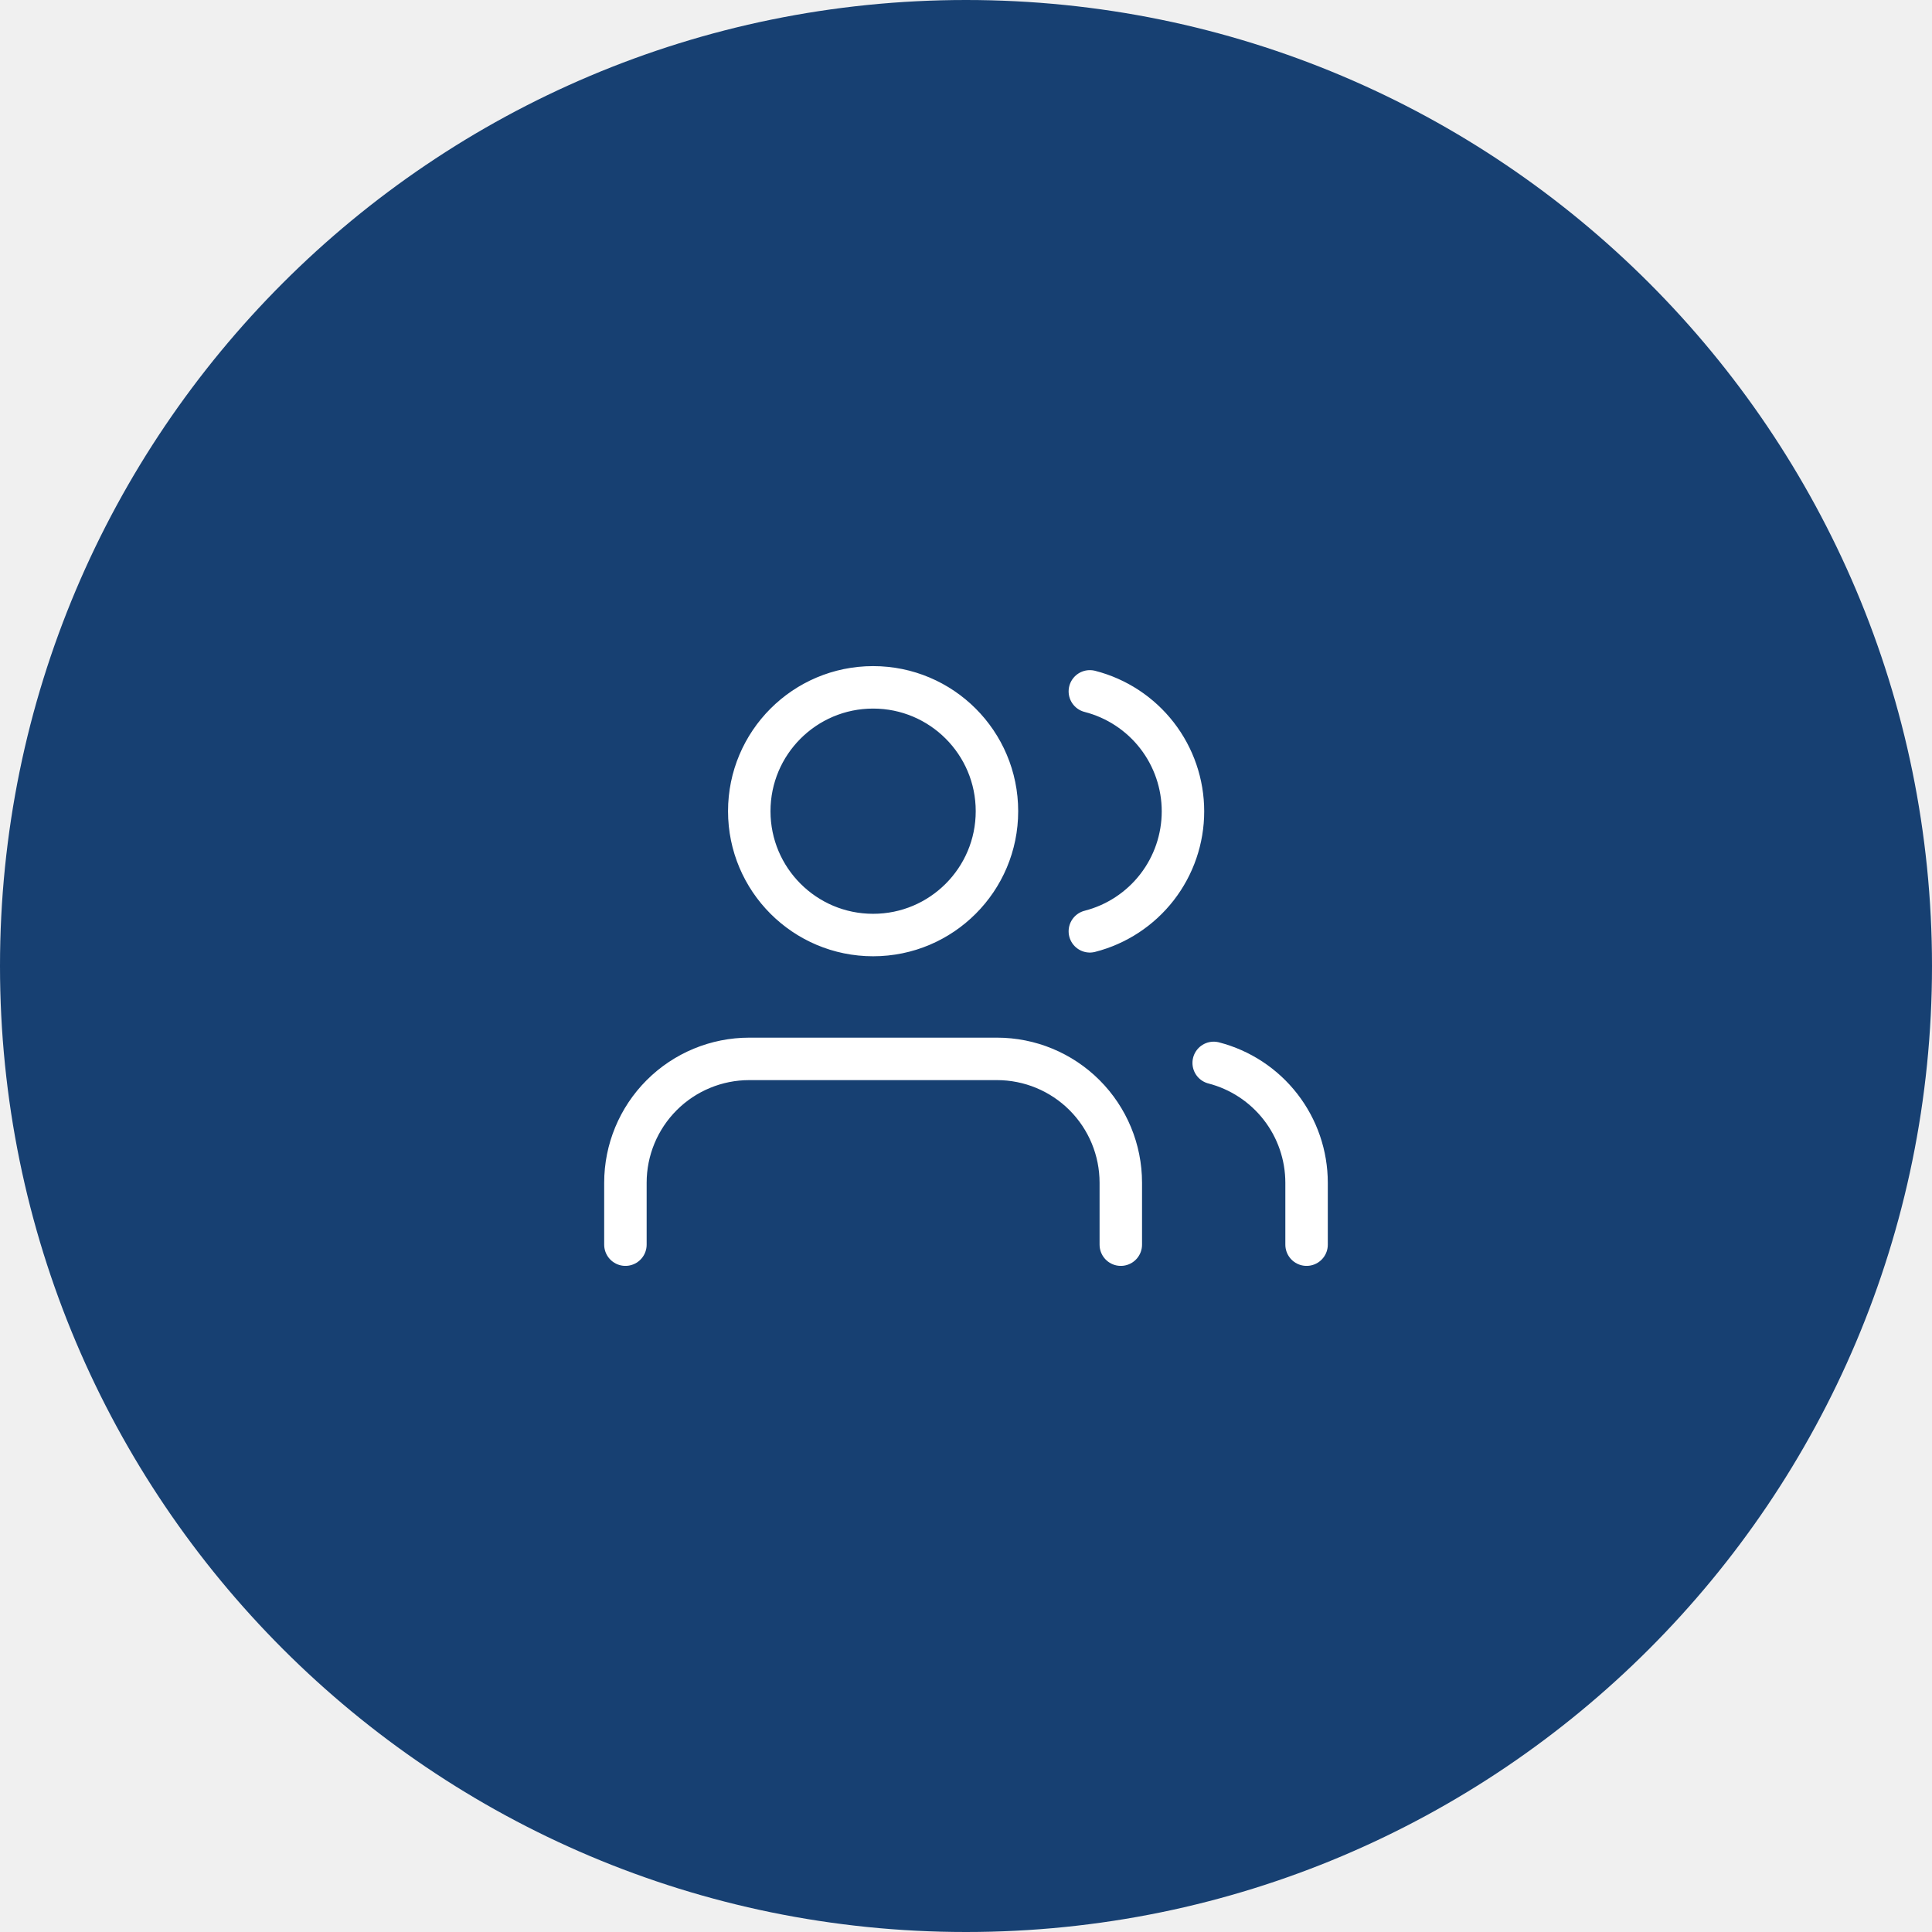
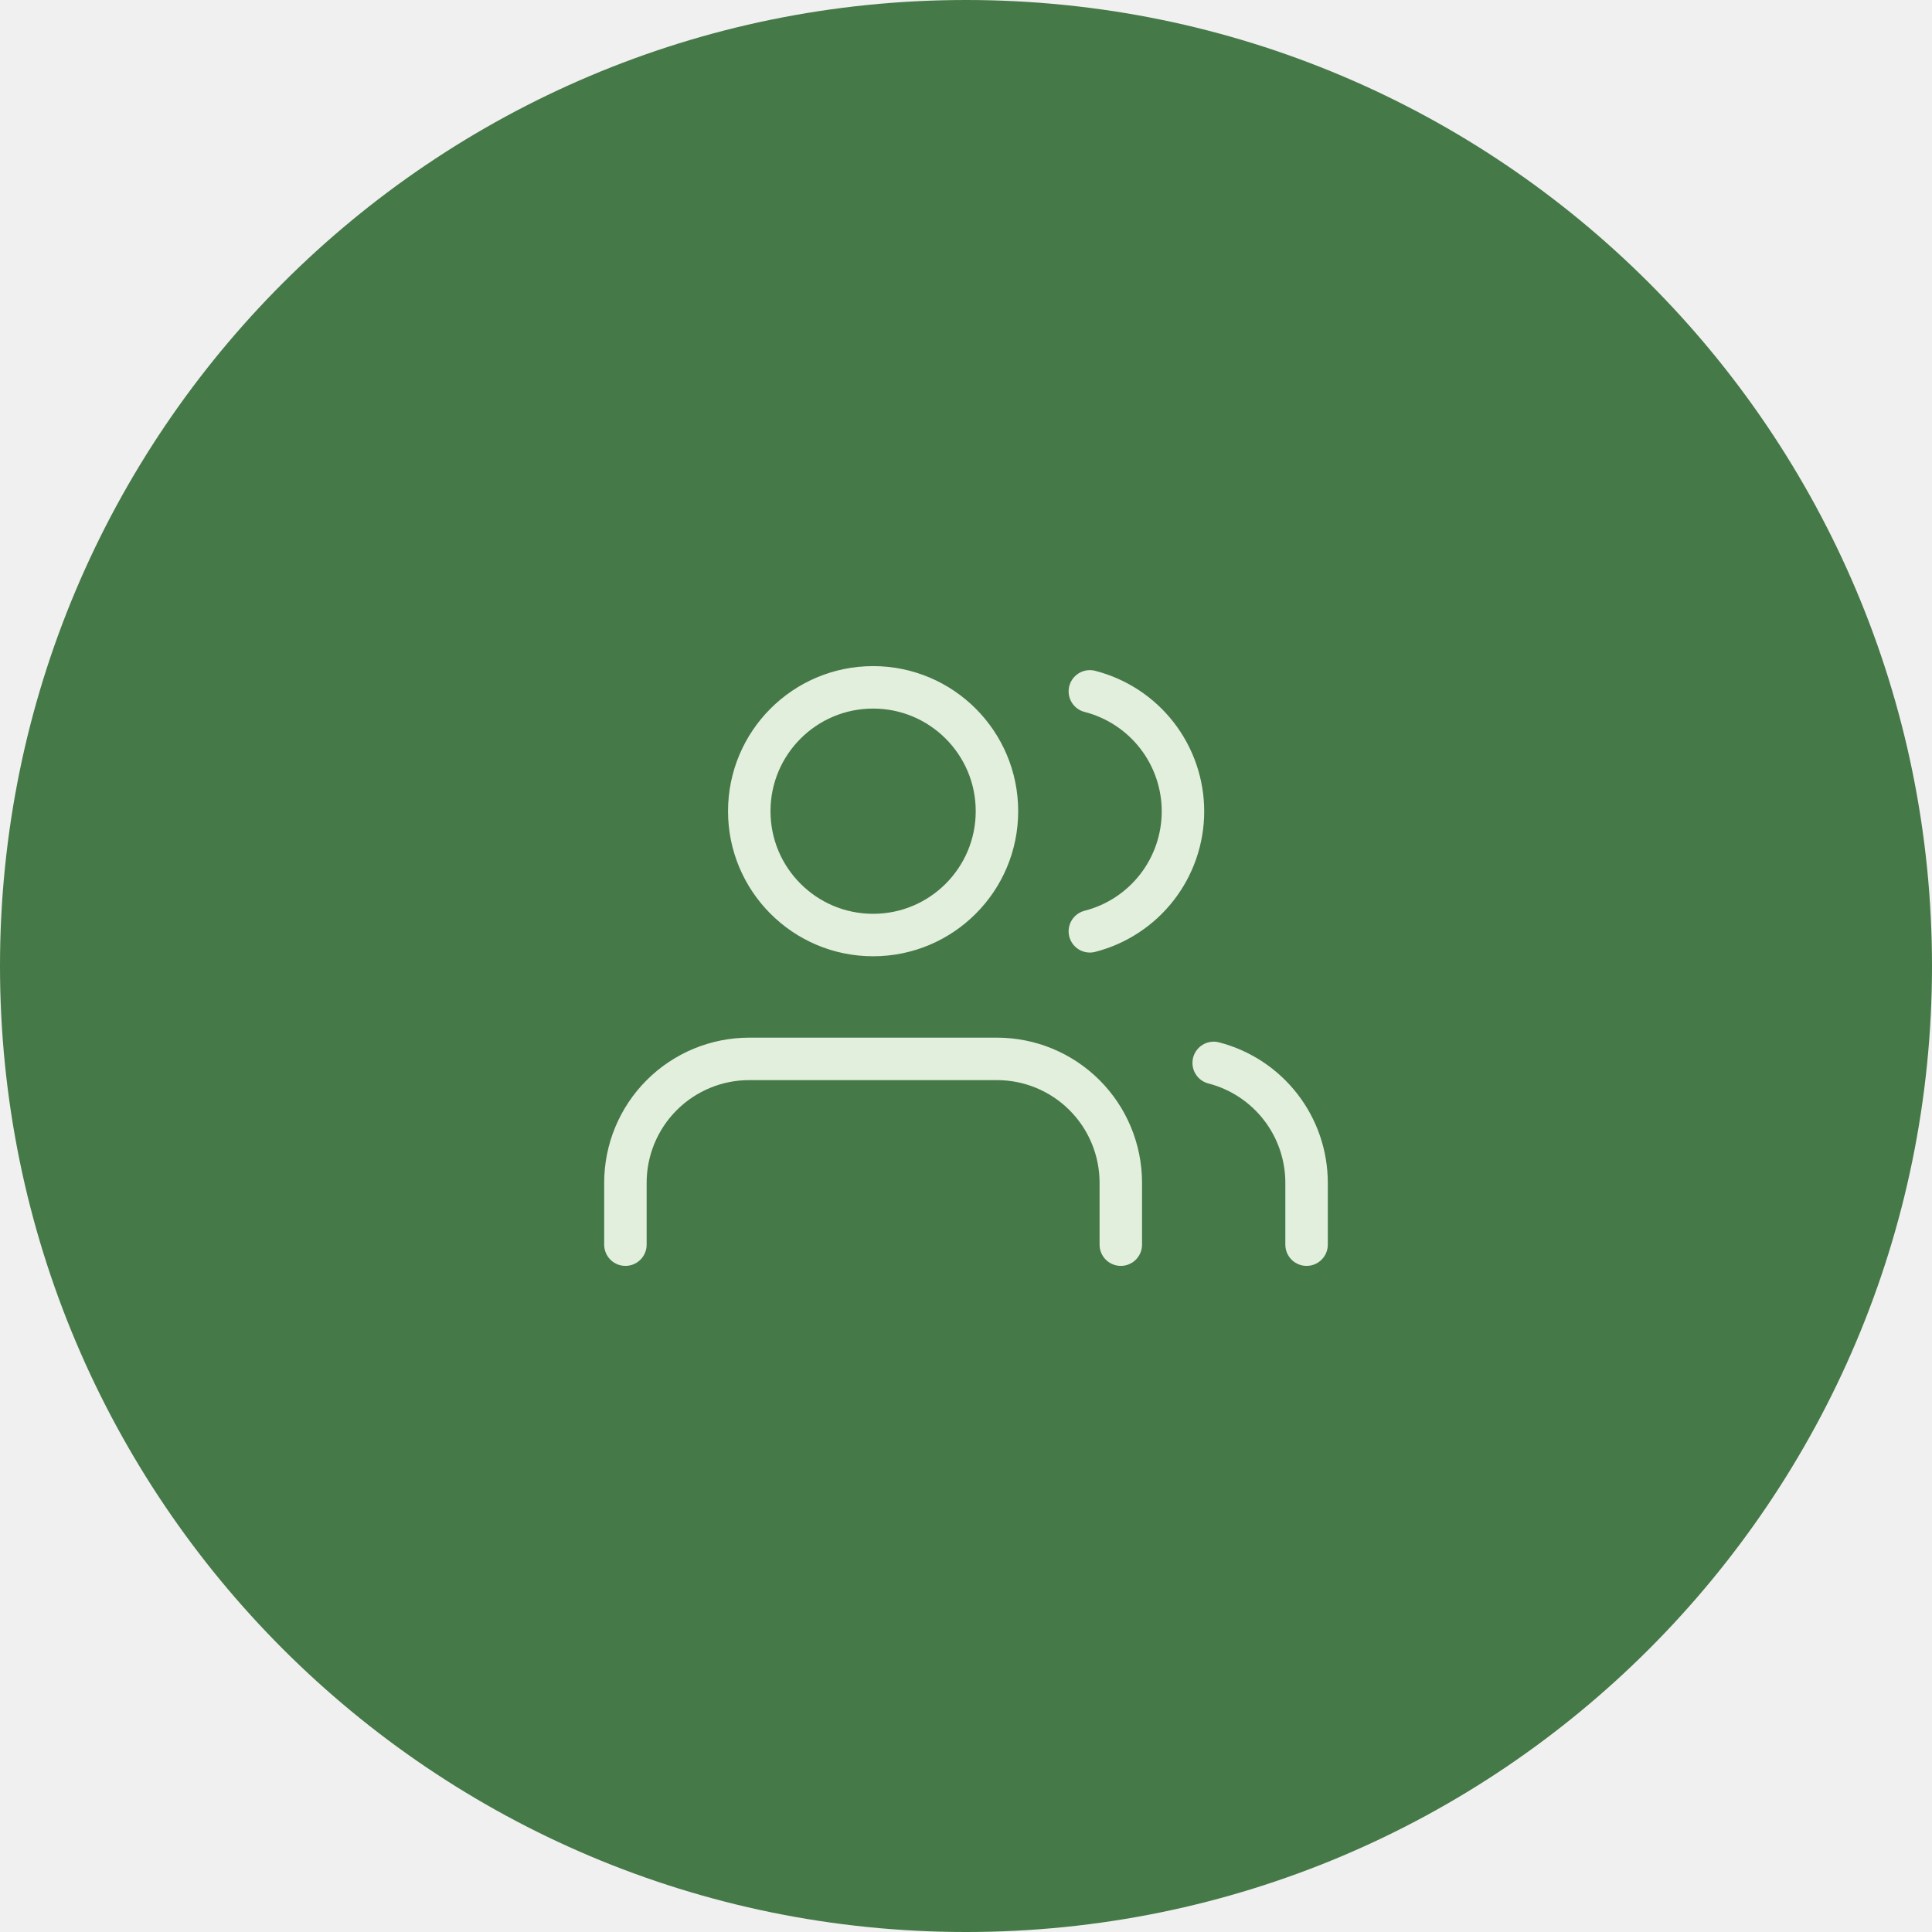
<svg xmlns="http://www.w3.org/2000/svg" width="182" height="182" viewBox="0 0 182 182" fill="none">
-   <circle cx="91" cy="91" r="91" fill="#174072" />
-   <path d="M105.583 117.25V111.417C105.583 108.322 104.354 105.355 102.166 103.167C99.978 100.979 97.011 99.75 93.916 99.75H70.583C67.489 99.75 64.522 100.979 62.334 103.167C60.146 105.355 58.916 108.322 58.916 111.417V117.25M123.083 117.25V111.417C123.081 108.832 122.221 106.321 120.637 104.278C119.053 102.235 116.836 100.775 114.333 100.129M102.667 65.129C105.176 65.772 107.4 67.231 108.989 69.278C110.577 71.324 111.439 73.841 111.439 76.431C111.439 79.022 110.577 81.539 108.989 83.585C107.4 85.631 105.176 87.091 102.667 87.733M93.916 76.417C93.916 82.86 88.693 88.083 82.25 88.083C75.806 88.083 70.583 82.86 70.583 76.417C70.583 69.973 75.806 64.75 82.25 64.75C88.693 64.75 93.916 69.973 93.916 76.417Z" stroke="white" stroke-width="4" stroke-linecap="round" stroke-linejoin="round" />
+   <circle cx="91" cy="91" r="91" fill="#467948" />
+   <path d="M105.583 117.25V111.417C105.583 108.322 104.354 105.355 102.166 103.167C99.978 100.979 97.011 99.75 93.916 99.75H70.583C67.489 99.75 64.522 100.979 62.334 103.167C60.146 105.355 58.916 108.322 58.916 111.417V117.25M123.083 117.25V111.417C123.081 108.832 122.221 106.321 120.637 104.278C119.053 102.235 116.836 100.775 114.333 100.129M102.667 65.129C105.176 65.772 107.4 67.231 108.989 69.278C110.577 71.324 111.439 73.841 111.439 76.431C111.439 79.022 110.577 81.539 108.989 83.585C107.4 85.631 105.176 87.091 102.667 87.733M93.916 76.417C93.916 82.86 88.693 88.083 82.25 88.083C75.806 88.083 70.583 82.86 70.583 76.417C70.583 69.973 75.806 64.75 82.25 64.75C88.693 64.75 93.916 69.973 93.916 76.417Z" stroke="#E2EFDD" stroke-width="4" stroke-linecap="round" stroke-linejoin="round" />
</svg>
